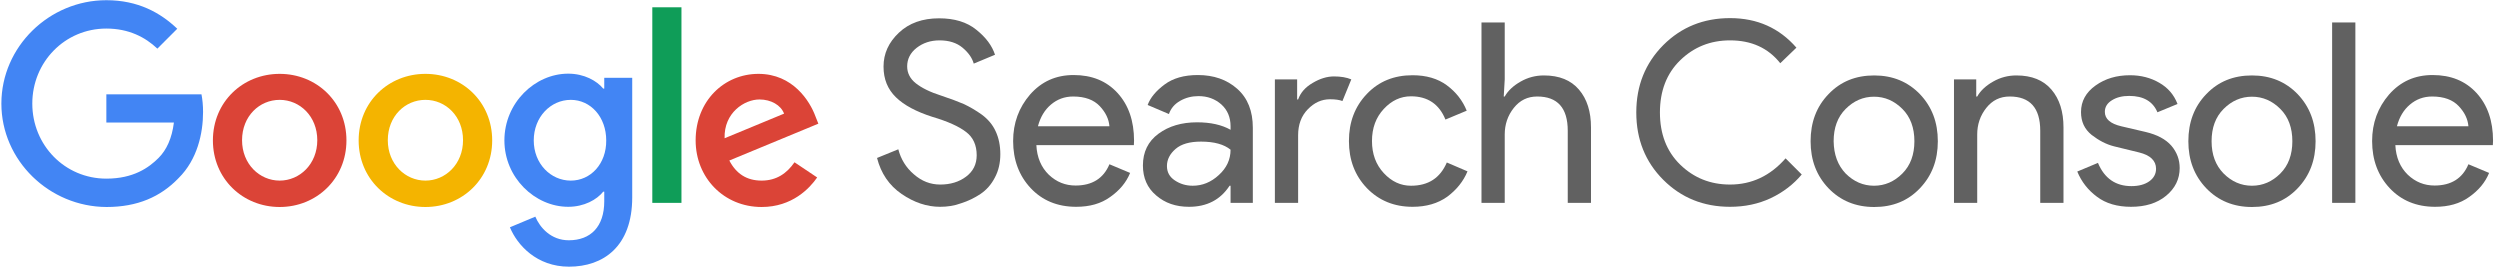
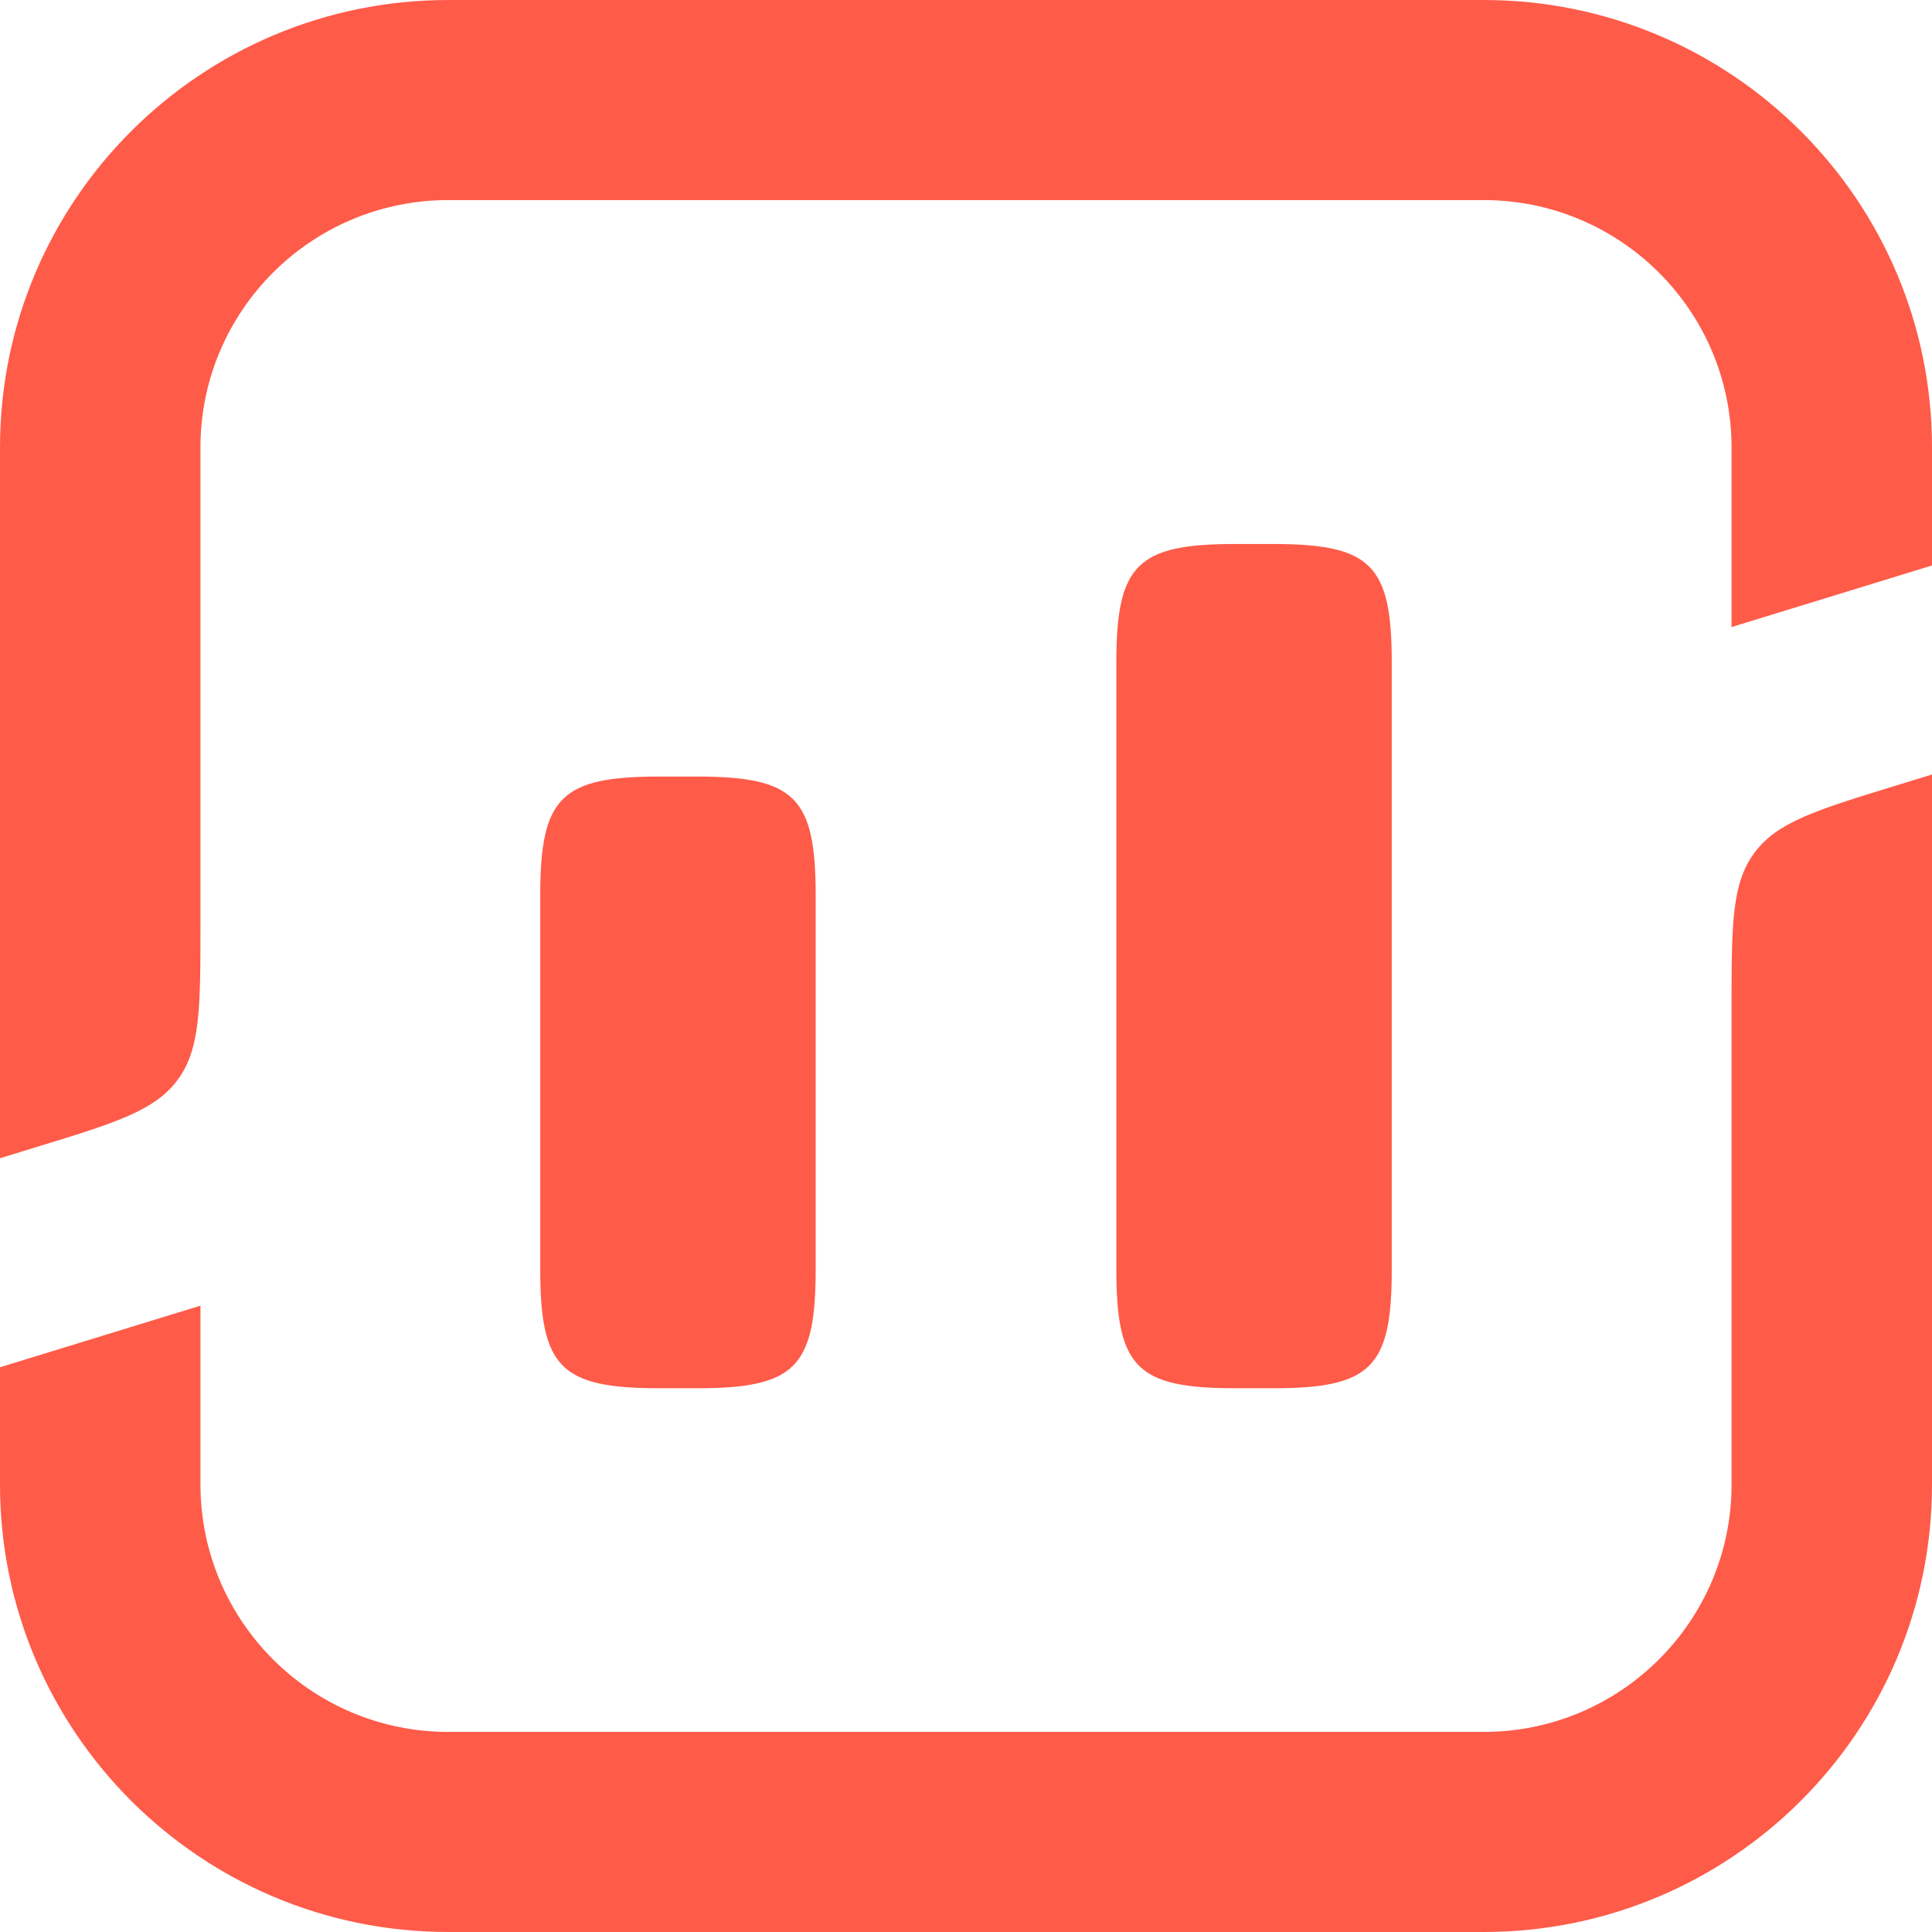
- <svg xmlns="http://www.w3.org/2000/svg" width="224px" height="24px" viewBox="0 0 224 24" version="1.1">
-   <defs />
-   <g id="Artboard" stroke="none" stroke-width="1" fill="none" fill-rule="evenodd">
-     <g id="sc_logo_lockup" fill-rule="nonzero">
-       <g id="XMLID_41_" transform="translate(78.52941, 1.588235)" fill="#616161">
-         <path d="M5.7,16.941 C4.518,16.941 3.371,16.553 2.259,15.794 C1.129,15.018 0.406,13.941 0.053,12.565 L1.959,11.788 C2.188,12.671 2.647,13.429 3.353,14.029 C4.059,14.647 4.835,14.947 5.718,14.947 C6.618,14.947 7.394,14.718 8.029,14.241 C8.665,13.765 8.982,13.129 8.982,12.318 C8.982,11.418 8.665,10.712 8.029,10.235 C7.394,9.741 6.371,9.282 4.994,8.876 C3.565,8.418 2.471,7.835 1.747,7.129 C1.006,6.406 0.635,5.506 0.635,4.376 C0.635,3.212 1.094,2.206 2.012,1.341 C2.929,0.476 4.129,0.053 5.612,0.053 C6.988,0.053 8.1,0.388 8.947,1.076 C9.812,1.765 10.359,2.506 10.624,3.318 L8.718,4.112 C8.576,3.6 8.241,3.124 7.712,2.682 C7.182,2.241 6.494,2.029 5.647,2.029 C4.853,2.029 4.165,2.259 3.6,2.7 C3.035,3.141 2.753,3.706 2.753,4.359 C2.753,4.959 3.018,5.471 3.529,5.876 C4.041,6.282 4.818,6.671 5.824,6.988 C6.618,7.253 7.288,7.5 7.818,7.729 C8.347,7.976 8.894,8.294 9.441,8.682 C9.988,9.088 10.412,9.582 10.676,10.165 C10.959,10.765 11.1,11.453 11.1,12.229 C11.1,13.006 10.941,13.712 10.606,14.329 C10.288,14.947 9.847,15.441 9.318,15.794 C8.788,16.147 8.206,16.429 7.588,16.624 C6.971,16.853 6.335,16.941 5.7,16.941 Z" id="Shape" />
-         <path d="M17.894,16.941 C16.218,16.941 14.859,16.376 13.818,15.265 C12.776,14.153 12.247,12.741 12.247,11.047 C12.247,9.441 12.759,8.047 13.765,6.882 C14.788,5.718 16.076,5.135 17.665,5.135 C19.306,5.135 20.612,5.665 21.6,6.741 C22.588,7.818 23.082,9.247 23.082,11.029 L23.065,11.418 L14.329,11.418 C14.382,12.529 14.771,13.412 15.441,14.065 C16.129,14.718 16.924,15.035 17.841,15.035 C19.324,15.035 20.347,14.4 20.876,13.129 L22.729,13.906 C22.376,14.771 21.776,15.476 20.947,16.059 C20.118,16.659 19.112,16.941 17.894,16.941 Z M20.876,9.724 C20.824,9.088 20.541,8.488 20.012,7.924 C19.482,7.359 18.688,7.059 17.629,7.059 C16.853,7.059 16.2,7.306 15.635,7.782 C15.071,8.259 14.682,8.912 14.471,9.724 L20.876,9.724 Z" id="Shape" />
-         <path d="M28.006,16.941 C26.824,16.941 25.853,16.606 25.059,15.918 C24.265,15.247 23.876,14.347 23.876,13.235 C23.876,12.035 24.335,11.082 25.271,10.394 C26.206,9.706 27.353,9.371 28.729,9.371 C29.947,9.371 30.953,9.6 31.729,10.041 L31.729,9.724 C31.729,8.912 31.447,8.259 30.9,7.765 C30.335,7.271 29.665,7.024 28.853,7.024 C28.253,7.024 27.706,7.165 27.212,7.447 C26.718,7.729 26.382,8.118 26.206,8.629 L24.3,7.818 C24.547,7.147 25.059,6.547 25.818,5.982 C26.576,5.418 27.565,5.135 28.8,5.135 C30.212,5.135 31.394,5.541 32.329,6.371 C33.265,7.2 33.724,8.365 33.724,9.865 L33.724,16.588 L31.729,16.588 L31.729,15.053 L31.641,15.053 C30.812,16.324 29.594,16.941 28.006,16.941 Z M28.341,15.053 C29.206,15.053 29.982,14.735 30.671,14.1 C31.376,13.465 31.729,12.706 31.729,11.824 C31.147,11.347 30.265,11.1 29.082,11.1 C28.076,11.1 27.318,11.312 26.806,11.753 C26.294,12.194 26.029,12.706 26.029,13.288 C26.029,13.835 26.259,14.259 26.735,14.576 C27.212,14.894 27.741,15.053 28.341,15.053 Z" id="Shape" />
-         <path d="M37.782,16.588 L35.7,16.588 L35.7,5.524 L37.694,5.524 L37.694,7.324 L37.782,7.324 C37.994,6.724 38.418,6.229 39.088,5.841 C39.741,5.453 40.376,5.259 40.994,5.259 C41.612,5.259 42.124,5.347 42.547,5.524 L41.753,7.465 C41.488,7.359 41.118,7.306 40.641,7.306 C39.882,7.306 39.229,7.606 38.647,8.206 C38.065,8.806 37.782,9.582 37.782,10.535 L37.782,16.588 Z" id="Shape" />
-         <path d="M48.035,16.941 C46.376,16.941 45.018,16.376 43.941,15.265 C42.865,14.135 42.335,12.741 42.335,11.047 C42.335,9.353 42.865,7.959 43.941,6.829 C45.018,5.7 46.376,5.153 48.035,5.153 C49.271,5.153 50.294,5.453 51.106,6.053 C51.918,6.653 52.518,7.412 52.888,8.329 L50.982,9.124 C50.418,7.729 49.376,7.041 47.894,7.041 C46.976,7.041 46.165,7.412 45.459,8.171 C44.753,8.929 44.4,9.882 44.4,11.047 C44.4,12.212 44.753,13.165 45.459,13.924 C46.165,14.682 46.976,15.053 47.894,15.053 C49.447,15.053 50.506,14.365 51.106,12.971 L52.959,13.765 C52.588,14.665 51.971,15.424 51.141,16.041 C50.294,16.641 49.271,16.941 48.035,16.941 Z" id="Shape" />
-         <path d="M56.294,0.424 L56.294,5.524 L56.206,7.059 L56.294,7.059 C56.594,6.529 57.071,6.088 57.724,5.718 C58.376,5.347 59.065,5.171 59.806,5.171 C61.182,5.171 62.224,5.594 62.947,6.441 C63.671,7.288 64.024,8.418 64.024,9.829 L64.024,16.588 L61.941,16.588 L61.941,10.129 C61.941,8.082 61.024,7.059 59.206,7.059 C58.341,7.059 57.653,7.394 57.106,8.082 C56.559,8.771 56.294,9.565 56.294,10.465 L56.294,16.588 L54.212,16.588 L54.212,0.424 L56.294,0.424 Z" id="Shape" />
-       </g>
-       <g id="XMLID_39_" transform="translate(146.4706, 1.588235)" fill="#616161">
-         <path d="M8.541,16.941 C6.159,16.941 4.165,16.129 2.559,14.524 C0.953,12.918 0.141,10.906 0.141,8.488 C0.141,6.071 0.953,4.076 2.559,2.453 C4.165,0.847 6.159,0.035 8.541,0.035 C10.976,0.035 12.953,0.918 14.488,2.682 L13.041,4.076 C11.947,2.7 10.447,2.029 8.541,2.029 C6.776,2.029 5.294,2.629 4.076,3.812 C2.859,4.994 2.259,6.565 2.259,8.488 C2.259,10.412 2.859,11.982 4.076,13.165 C5.294,14.347 6.776,14.947 8.541,14.947 C10.482,14.947 12.141,14.171 13.518,12.6 L14.965,14.047 C14.224,14.929 13.306,15.635 12.194,16.165 C11.065,16.694 9.847,16.941 8.541,16.941 Z" id="Shape" />
-         <path d="M17.365,6.847 C18.441,5.718 19.8,5.171 21.459,5.171 C23.118,5.171 24.476,5.735 25.553,6.847 C26.629,7.976 27.159,9.371 27.159,11.065 C27.159,12.759 26.629,14.153 25.553,15.282 C24.476,16.412 23.118,16.959 21.459,16.959 C19.8,16.959 18.441,16.394 17.365,15.282 C16.288,14.153 15.759,12.759 15.759,11.065 C15.759,9.371 16.288,7.959 17.365,6.847 Z M18.9,13.959 C19.624,14.682 20.471,15.053 21.441,15.053 C22.412,15.053 23.259,14.682 23.982,13.959 C24.706,13.235 25.059,12.265 25.059,11.065 C25.059,9.865 24.706,8.894 23.982,8.171 C23.259,7.447 22.412,7.076 21.441,7.076 C20.471,7.076 19.624,7.447 18.9,8.171 C18.176,8.894 17.824,9.865 17.824,11.065 C17.841,12.265 18.194,13.218 18.9,13.959 Z" id="Shape" />
-         <path d="M30.6,5.524 L30.6,7.059 L30.688,7.059 C30.988,6.529 31.465,6.088 32.118,5.718 C32.771,5.347 33.459,5.171 34.2,5.171 C35.576,5.171 36.618,5.594 37.341,6.441 C38.065,7.288 38.418,8.418 38.418,9.829 L38.418,16.588 L36.335,16.588 L36.335,10.129 C36.335,8.082 35.418,7.059 33.6,7.059 C32.735,7.059 32.047,7.394 31.5,8.082 C30.953,8.771 30.688,9.565 30.688,10.465 L30.688,16.588 L28.606,16.588 L28.606,5.524 L30.6,5.524 Z" id="Shape" />
-         <path d="M44.471,16.941 C43.235,16.941 42.212,16.641 41.418,16.041 C40.606,15.441 40.024,14.682 39.653,13.782 L41.506,13.006 C42.088,14.4 43.094,15.088 44.506,15.088 C45.159,15.088 45.688,14.947 46.094,14.665 C46.5,14.382 46.712,13.994 46.712,13.535 C46.712,12.812 46.2,12.318 45.194,12.071 L42.953,11.524 C42.247,11.347 41.576,10.994 40.941,10.5 C40.306,9.988 39.988,9.318 39.988,8.453 C39.988,7.482 40.429,6.688 41.294,6.071 C42.159,5.453 43.182,5.153 44.382,5.153 C45.353,5.153 46.235,5.382 46.994,5.824 C47.771,6.265 48.318,6.9 48.635,7.729 L46.835,8.471 C46.429,7.5 45.582,7.006 44.312,7.006 C43.694,7.006 43.182,7.129 42.759,7.394 C42.335,7.659 42.124,7.994 42.124,8.435 C42.124,9.071 42.618,9.494 43.588,9.724 L45.776,10.235 C46.818,10.482 47.576,10.888 48.088,11.471 C48.582,12.053 48.829,12.724 48.829,13.465 C48.829,14.453 48.424,15.282 47.612,15.953 C46.8,16.624 45.741,16.941 44.471,16.941 Z" id="Shape" />
-         <path d="M51.212,6.847 C52.288,5.718 53.647,5.171 55.306,5.171 C56.965,5.171 58.324,5.735 59.4,6.847 C60.476,7.976 61.006,9.371 61.006,11.065 C61.006,12.759 60.476,14.153 59.4,15.282 C58.324,16.412 56.965,16.959 55.306,16.959 C53.647,16.959 52.288,16.394 51.212,15.282 C50.135,14.153 49.606,12.759 49.606,11.065 C49.606,9.371 50.135,7.959 51.212,6.847 Z M52.765,13.959 C53.488,14.682 54.335,15.053 55.306,15.053 C56.276,15.053 57.124,14.682 57.847,13.959 C58.571,13.235 58.924,12.265 58.924,11.065 C58.924,9.865 58.571,8.894 57.847,8.171 C57.124,7.447 56.276,7.076 55.306,7.076 C54.335,7.076 53.488,7.447 52.765,8.171 C52.041,8.894 51.688,9.865 51.688,11.065 C51.688,12.265 52.041,13.218 52.765,13.959 Z" id="Shape" />
-         <polygon id="Shape" points="64.571 16.588 62.488 16.588 62.488 0.424 64.571 0.424" />
-         <path d="M71.718,16.941 C70.041,16.941 68.682,16.376 67.641,15.265 C66.6,14.153 66.071,12.741 66.071,11.047 C66.071,9.441 66.582,8.047 67.588,6.882 C68.612,5.718 69.9,5.135 71.488,5.135 C73.129,5.135 74.435,5.665 75.424,6.741 C76.412,7.818 76.906,9.247 76.906,11.029 L76.888,11.418 L68.153,11.418 C68.206,12.529 68.594,13.412 69.265,14.065 C69.953,14.718 70.747,15.035 71.665,15.035 C73.147,15.035 74.171,14.4 74.7,13.129 L76.553,13.906 C76.2,14.771 75.6,15.476 74.771,16.059 C73.941,16.659 72.918,16.941 71.718,16.941 Z M74.7,9.724 C74.647,9.088 74.365,8.488 73.835,7.924 C73.306,7.359 72.512,7.059 71.453,7.059 C70.676,7.059 70.024,7.306 69.459,7.782 C68.894,8.259 68.506,8.912 68.294,9.724 L74.7,9.724 Z" id="Shape" />
-       </g>
-       <g id="XMLID_37_">
-         <path d="M0.124,9.282 C0.124,4.182 4.412,0.018 9.529,0.018 C12.353,0.018 14.365,1.129 15.882,2.576 L14.1,4.359 C13.024,3.335 11.541,2.559 9.529,2.559 C5.806,2.559 2.894,5.559 2.894,9.282 C2.894,13.006 5.806,16.006 9.529,16.006 C11.947,16.006 13.324,15.035 14.206,14.153 C14.929,13.429 15.406,12.388 15.582,10.976 L9.529,10.976 L9.529,8.453 L18.053,8.453 C18.141,8.912 18.194,9.441 18.194,10.041 C18.194,11.947 17.682,14.294 16.006,15.953 C14.382,17.647 12.3,18.547 9.547,18.547 C4.412,18.529 0.124,14.382 0.124,9.282 Z" id="Shape" fill="#4285F4" />
-         <path d="M25.059,6.618 C21.759,6.618 19.076,9.124 19.076,12.582 C19.076,16.024 21.759,18.547 25.059,18.547 C28.359,18.547 31.041,16.024 31.041,12.582 C31.041,9.124 28.359,6.618 25.059,6.618 Z M25.059,16.182 C23.259,16.182 21.688,14.7 21.688,12.565 C21.688,10.412 23.241,8.947 25.059,8.947 C26.859,8.947 28.429,10.412 28.429,12.565 C28.429,14.7 26.859,16.182 25.059,16.182 Z" id="Shape" fill="#DB4437" />
-         <path d="M38.118,6.618 C34.818,6.618 32.135,9.124 32.135,12.582 C32.135,16.024 34.818,18.547 38.118,18.547 C41.418,18.547 44.1,16.024 44.1,12.582 C44.1,9.124 41.418,6.618 38.118,6.618 Z M38.118,16.182 C36.318,16.182 34.747,14.7 34.747,12.565 C34.747,10.412 36.3,8.947 38.118,8.947 C39.935,8.947 41.488,10.412 41.488,12.565 C41.488,14.7 39.918,16.182 38.118,16.182 Z" id="Shape" fill="#F4B400" />
-         <path d="M54.141,6.971 L54.141,7.941 L54.053,7.941 C53.471,7.235 52.341,6.6 50.912,6.6 C47.929,6.6 45.194,9.212 45.194,12.582 C45.194,15.918 47.929,18.529 50.912,18.529 C52.341,18.529 53.471,17.894 54.053,17.171 L54.141,17.171 L54.141,18.035 C54.141,20.312 52.924,21.529 50.965,21.529 C49.359,21.529 48.371,20.382 47.965,19.412 L45.688,20.365 C46.341,21.953 48.088,23.894 50.982,23.894 C54.053,23.894 56.647,22.094 56.647,17.682 L56.647,6.971 L54.141,6.971 Z M51.141,16.182 C49.341,16.182 47.824,14.665 47.824,12.582 C47.824,10.482 49.341,8.947 51.141,8.947 C52.924,8.947 54.318,10.482 54.318,12.582 C54.335,14.682 52.924,16.182 51.141,16.182 Z" id="Shape" fill="#4285F4" />
-         <rect id="Rectangle-path" fill="#0F9D58" x="58.447" y="0.653" width="2.612" height="17.524" />
-         <path d="M68.241,16.182 C66.9,16.182 65.965,15.565 65.347,14.382 L73.324,11.082 L73.059,10.412 C72.565,9.071 71.047,6.618 67.959,6.618 C64.888,6.618 62.329,9.035 62.329,12.582 C62.329,15.918 64.853,18.547 68.241,18.547 C70.976,18.547 72.547,16.871 73.218,15.9 L71.188,14.541 C70.5,15.529 69.582,16.182 68.241,16.182 Z M68.047,8.912 C69.088,8.912 69.971,9.424 70.253,10.182 L64.924,12.388 C64.853,10.094 66.706,8.912 68.047,8.912 Z" id="Shape" fill="#DB4437" />
-       </g>
-     </g>
-   </g>
+ <svg xmlns="http://www.w3.org/2000/svg" width="800px" height="800px" viewBox="0 0 16 16" fill="none">
+   <path d="M12.287 0C14.338 0 16 1.659 16 3.706L16 4.683L14.34 5.193V3.7C14.336 2.571 13.418 1.657 12.287 1.657H3.713C2.579 1.657 1.66 2.575 1.66 3.706V7.658C1.66 8.345 1.66 8.688 1.471 8.943C1.282 9.199 0.954 9.3 0.296 9.501L2.88854e-06 9.592L9.18169e-06 3.706C9.18169e-06 1.659 1.662 0 3.713 0H12.287Z" fill="#FF5B49" />
+   <path d="M15.704 6.505L16 6.414L16 12.294C16 14.341 14.338 16 12.287 16H3.713C1.662 16 0 14.341 0 12.294L1.0381e-06 11.323L1.66 10.813V12.3C1.664 13.429 2.581 14.343 3.713 14.343H12.287C13.421 14.343 14.34 13.425 14.34 12.294V8.348C14.34 7.661 14.34 7.318 14.529 7.063C14.718 6.807 15.046 6.707 15.704 6.505Z" fill="#FF5B49" />
+   <path d="M4.474 10.512V7.417C4.474 6.602 4.645 6.431 5.462 6.431H5.767C6.584 6.431 6.755 6.602 6.755 7.417V10.512C6.755 11.327 6.584 11.497 5.767 11.497H5.462C4.645 11.497 4.474 11.327 4.474 10.512Z" fill="#FF5B49" />
+   <path d="M10.233 4.505C9.416 4.505 9.245 4.675 9.245 5.49V10.511C9.245 11.327 9.416 11.497 10.233 11.497H10.538C11.355 11.497 11.526 11.327 11.526 10.511V5.49C11.526 4.675 11.355 4.505 10.538 4.505H10.233Z" fill="#FF5B49" />
</svg>
